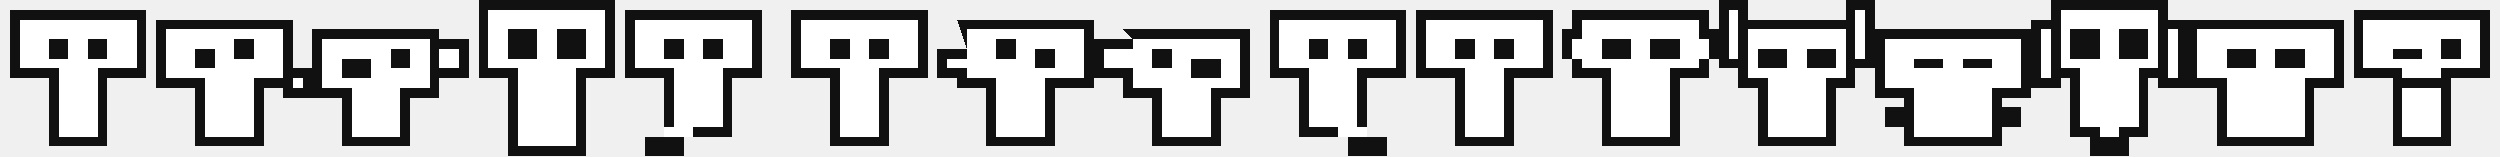
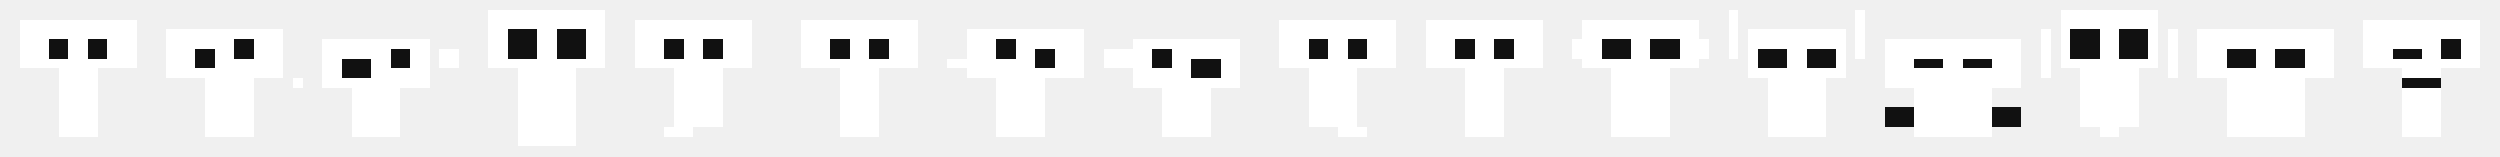
<svg xmlns="http://www.w3.org/2000/svg" viewBox="0 0 256 16" shape-rendering="crispEdges">
  <defs>
    <g id="d-neutral">
-       <path d="M1 1h14v7h-4v7H5V8H1V1Z" fill="#111" />
+       <path d="M1 1h14v7h-4v7H5V8H1V1Z" fill="none" />
      <path d="M2 2h12v5h-4v7H6V7H2V2Z" fill="#fff" />
      <path d="M5 4h2v2H5zm4 0h2v2H9z" fill="#111" />
    </g>
    <g id="d-left-one">
-       <path d="M0 2h14v7h-3v6H4V9H0V2Zm13 5h3v3h-3Z" fill="#111" />
+       <path d="M0 2h14v7h-3v6H4V9H0V2Zm13 5h3v3h-3Z" fill="none" />
      <path d="M1 3h12v5h-3v6H5V8H1V3Zm13 5h1v1h-1Z" fill="#fff" />
      <path d="M4 5h2v2H4zm4-1h2v2H8z" fill="#111" />
    </g>
    <g id="d-left-two">
-       <path d="M0 3h13v7h-3v5H3v-5H0V3Zm12 1h4v4h-4Z" fill="#111" />
+       <path d="M0 3h13v7h-3v5H3v-5H0V3Zm12 1h4v4h-4Z" fill="none" />
      <path d="M1 4h11v5H9v5H4V9H1V4Zm12 1h2v2h-2Z" fill="#fff" />
      <path d="M3 6h3v2H3zm5-1h2v2H8z" fill="#111" />
    </g>
    <g id="d-bounce">
-       <path d="M1 0h14v8h-3v8H4V8H1V0Z" fill="#111" />
+       <path d="M1 0h14v8h-3v8H4V8H1V0Z" fill="none" />
      <path d="M2 1h12v6h-3v8H5V7H2V1Z" fill="#fff" />
      <path d="M4 3h3v3H4zm5 0h3v3H9z" fill="#111" />
    </g>
    <g id="d-step-left">
-       <path d="M0 1h14v7h-3v6H6v2H2v-2h2V8H0V1Z" fill="#111" />
+       <path d="M0 1h14v7h-3v6H6v2H2v-2h2V8H0V1Z" fill="none" />
      <path d="M1 2h12v5h-3v6H7v1H4v-1h1V7H1V2Z" fill="#fff" />
      <path d="M4 4h2v2H4zm4 0h2v2H8z" fill="#111" />
    </g>
    <g id="d-right-one">
-       <path d="M2 2h14v7h-4v6H5V9H2V8H0V5h3Z" fill="#111" />
+       <path d="M2 2h14v7h-4v6H5V9H2V8H0V5h3Z" fill="none" />
      <path d="M3 3h12v5h-4v6H6V8H3V7H1V6h2Z" fill="#fff" />
      <path d="M6 4h2v2H6zm4 1h2v2h-2z" fill="#111" />
    </g>
    <g id="d-right-two">
-       <path d="M3 3h13v7h-3v5H6v-5H3V8H0V4h4Z" fill="#111" />
+       <path d="M3 3h13v7h-3v5H6v-5H3V8H0V4h4Z" fill="none" />
      <path d="M4 4h11v5h-3v5H7V9H4V7H1V5h3Z" fill="#fff" />
      <path d="M6 5h2v2H6zm4 1h3v2h-3z" fill="#111" />
    </g>
    <g id="d-step-right">
-       <path d="M2 1h14v7h-4v6h2v2h-4v-2H5V8H2V1Z" fill="#111" />
+       <path d="M2 1h14v7h-4v6h2v2h-4v-2H5V8H2V1Z" fill="none" />
      <path d="M3 2h12v5h-4v6h1v1h-3v-1H6V7H3V2Z" fill="#fff" />
      <path d="M6 4h2v2H6zm4 0h2v2h-2z" fill="#111" />
    </g>
    <g id="d-arms-low">
-       <path d="M1 1h14v7h-3v7H4V8H1V6H0V3h3v2h10V3h3v3h-1v2h-3v7H4V8H1Z" fill="#111" />
+       <path d="M1 1h14v7h-3v7H4V8H1V6H0V3h3v2h10V3h3v3h-1v2h-3v7H4V8H1Z" fill="none" />
      <path d="M2 2h12v5h-3v7H5V7H2V6H1V4h1v2h12V4h1v2h-1v1h-3v7H5V7H2Z" fill="#fff" />
      <path d="M4 4h3v2H4zm5 0h3v2H9z" fill="#111" />
    </g>
    <g id="d-arms-high">
-       <path d="M2 2h12v7h-2v6H4V9H2V7H0V0h3v5h10V0h3v7h-2v2h-2v6H4V9H2Z" fill="#111" />
+       <path d="M2 2h12v7h-2v6H4V9H2V7H0V0h3v5h10V0h3v7h-2v2h-2v6H4V9H2Z" fill="none" />
      <path d="M3 3h10v5h-2v6H5V8H3V6H1V1h1v5h12V1h1v5h-2v2h-2v6H5V8H3Z" fill="#fff" />
      <path d="M4 5h3v2H4zm5 0h3v2H9z" fill="#111" />
    </g>
    <g id="d-squat">
-       <path d="M0 3h16v7h-3v5H3v-5H0V3Z" fill="#111" />
+       <path d="M0 3h16v7h-3v5H3v-5H0V3Z" fill="none" />
      <path d="M1 4h14v5h-3v5H4V9H1V4Z" fill="#fff" />
      <path d="M4 6h3v1H4zm5 0h3v1H9zM1 11h3v2H1zm11 0h3v2h-3z" fill="#111" />
    </g>
    <g id="d-jump">
-       <path d="M2 0h12v8h-2v6h-2v2H6v-2H4V8H2V0ZM0 2h3v7H0zm13 0h3v7h-3Z" fill="#111" />
+       <path d="M2 0h12v8h-2v6h-2v2H6v-2H4V8H2V0ZM0 2h3v7H0zm13 0h3v7h-3Z" fill="none" />
      <path d="M3 1h10v6h-2v6H9v1H7v-1H5V7H3V1ZM1 3h1v5H1zm13 0h1v5h-1Z" fill="#fff" />
      <path d="M4 3h3v3H4zm5 0h3v3H9z" fill="#111" />
    </g>
    <g id="d-land">
-       <path d="M0 2h16v7h-3v6H3V9H0V2Z" fill="#111" />
+       <path d="M0 2h16v7h-3v6H3V9H0V2Z" fill="none" />
      <path d="M1 3h14v5h-3v6H4V8H1V3Z" fill="#fff" />
      <path d="M4 5h3v2H4zm5 0h3v2H9z" fill="#111" />
    </g>
    <g id="d-wink">
-       <path d="M1 1h14v7h-4v7H5V8H1V1Z" fill="#111" />
+       <path d="M1 1h14v7h-4v7H5V8H1V1Z" fill="none" />
      <path d="M2 2h12v5h-4v7H6V7H2V2Z" fill="#fff" />
      <path d="M5 5h3v1H5zm5-1h2v2h-2zM6 8h4v1H6z" fill="#111" />
    </g>
  </defs>
  <use href="#d-neutral" />
  <use href="#d-left-one" x="16" />
  <use href="#d-left-two" x="32" />
  <use href="#d-bounce" x="48" />
  <use href="#d-step-left" x="64" />
  <use href="#d-neutral" x="80" />
  <use href="#d-right-one" x="96" />
  <use href="#d-right-two" x="112" />
  <use href="#d-step-right" x="128" />
  <use href="#d-neutral" x="144" />
  <use href="#d-arms-low" x="160" />
  <use href="#d-arms-high" x="176" />
  <use href="#d-squat" x="192" />
  <use href="#d-jump" x="208" />
  <use href="#d-land" x="224" />
  <use href="#d-wink" x="240" />
</svg>
